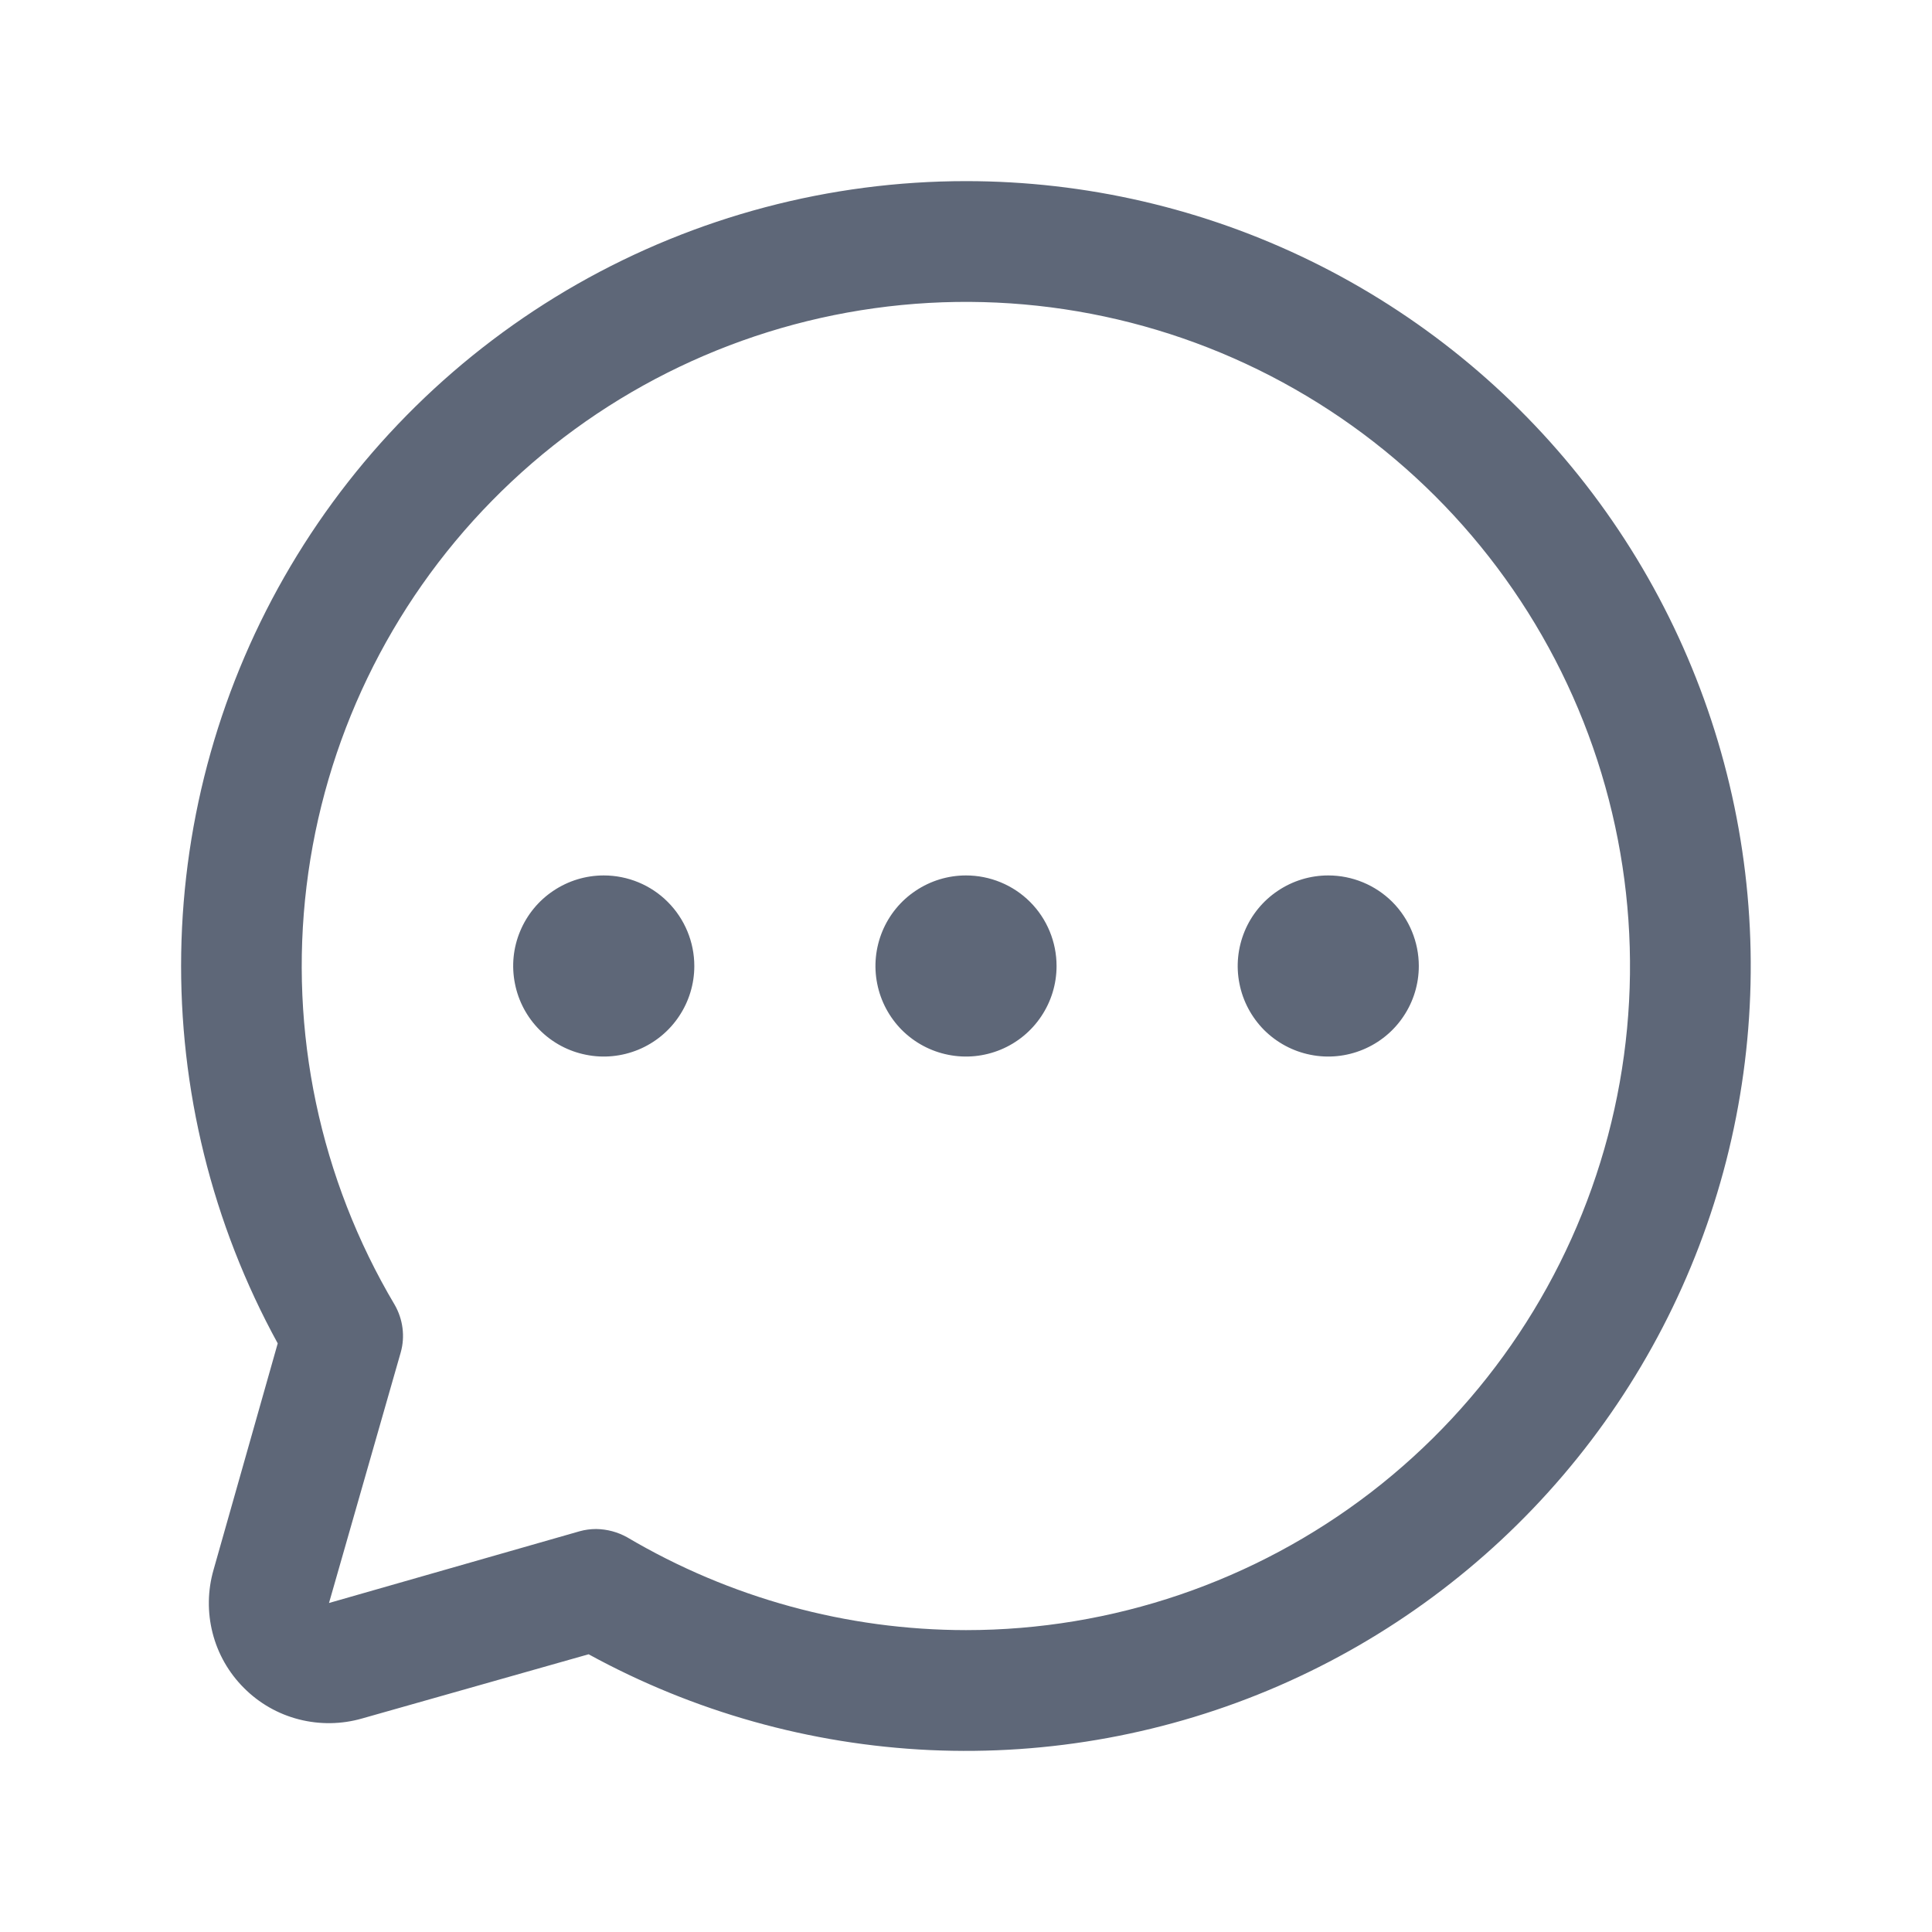
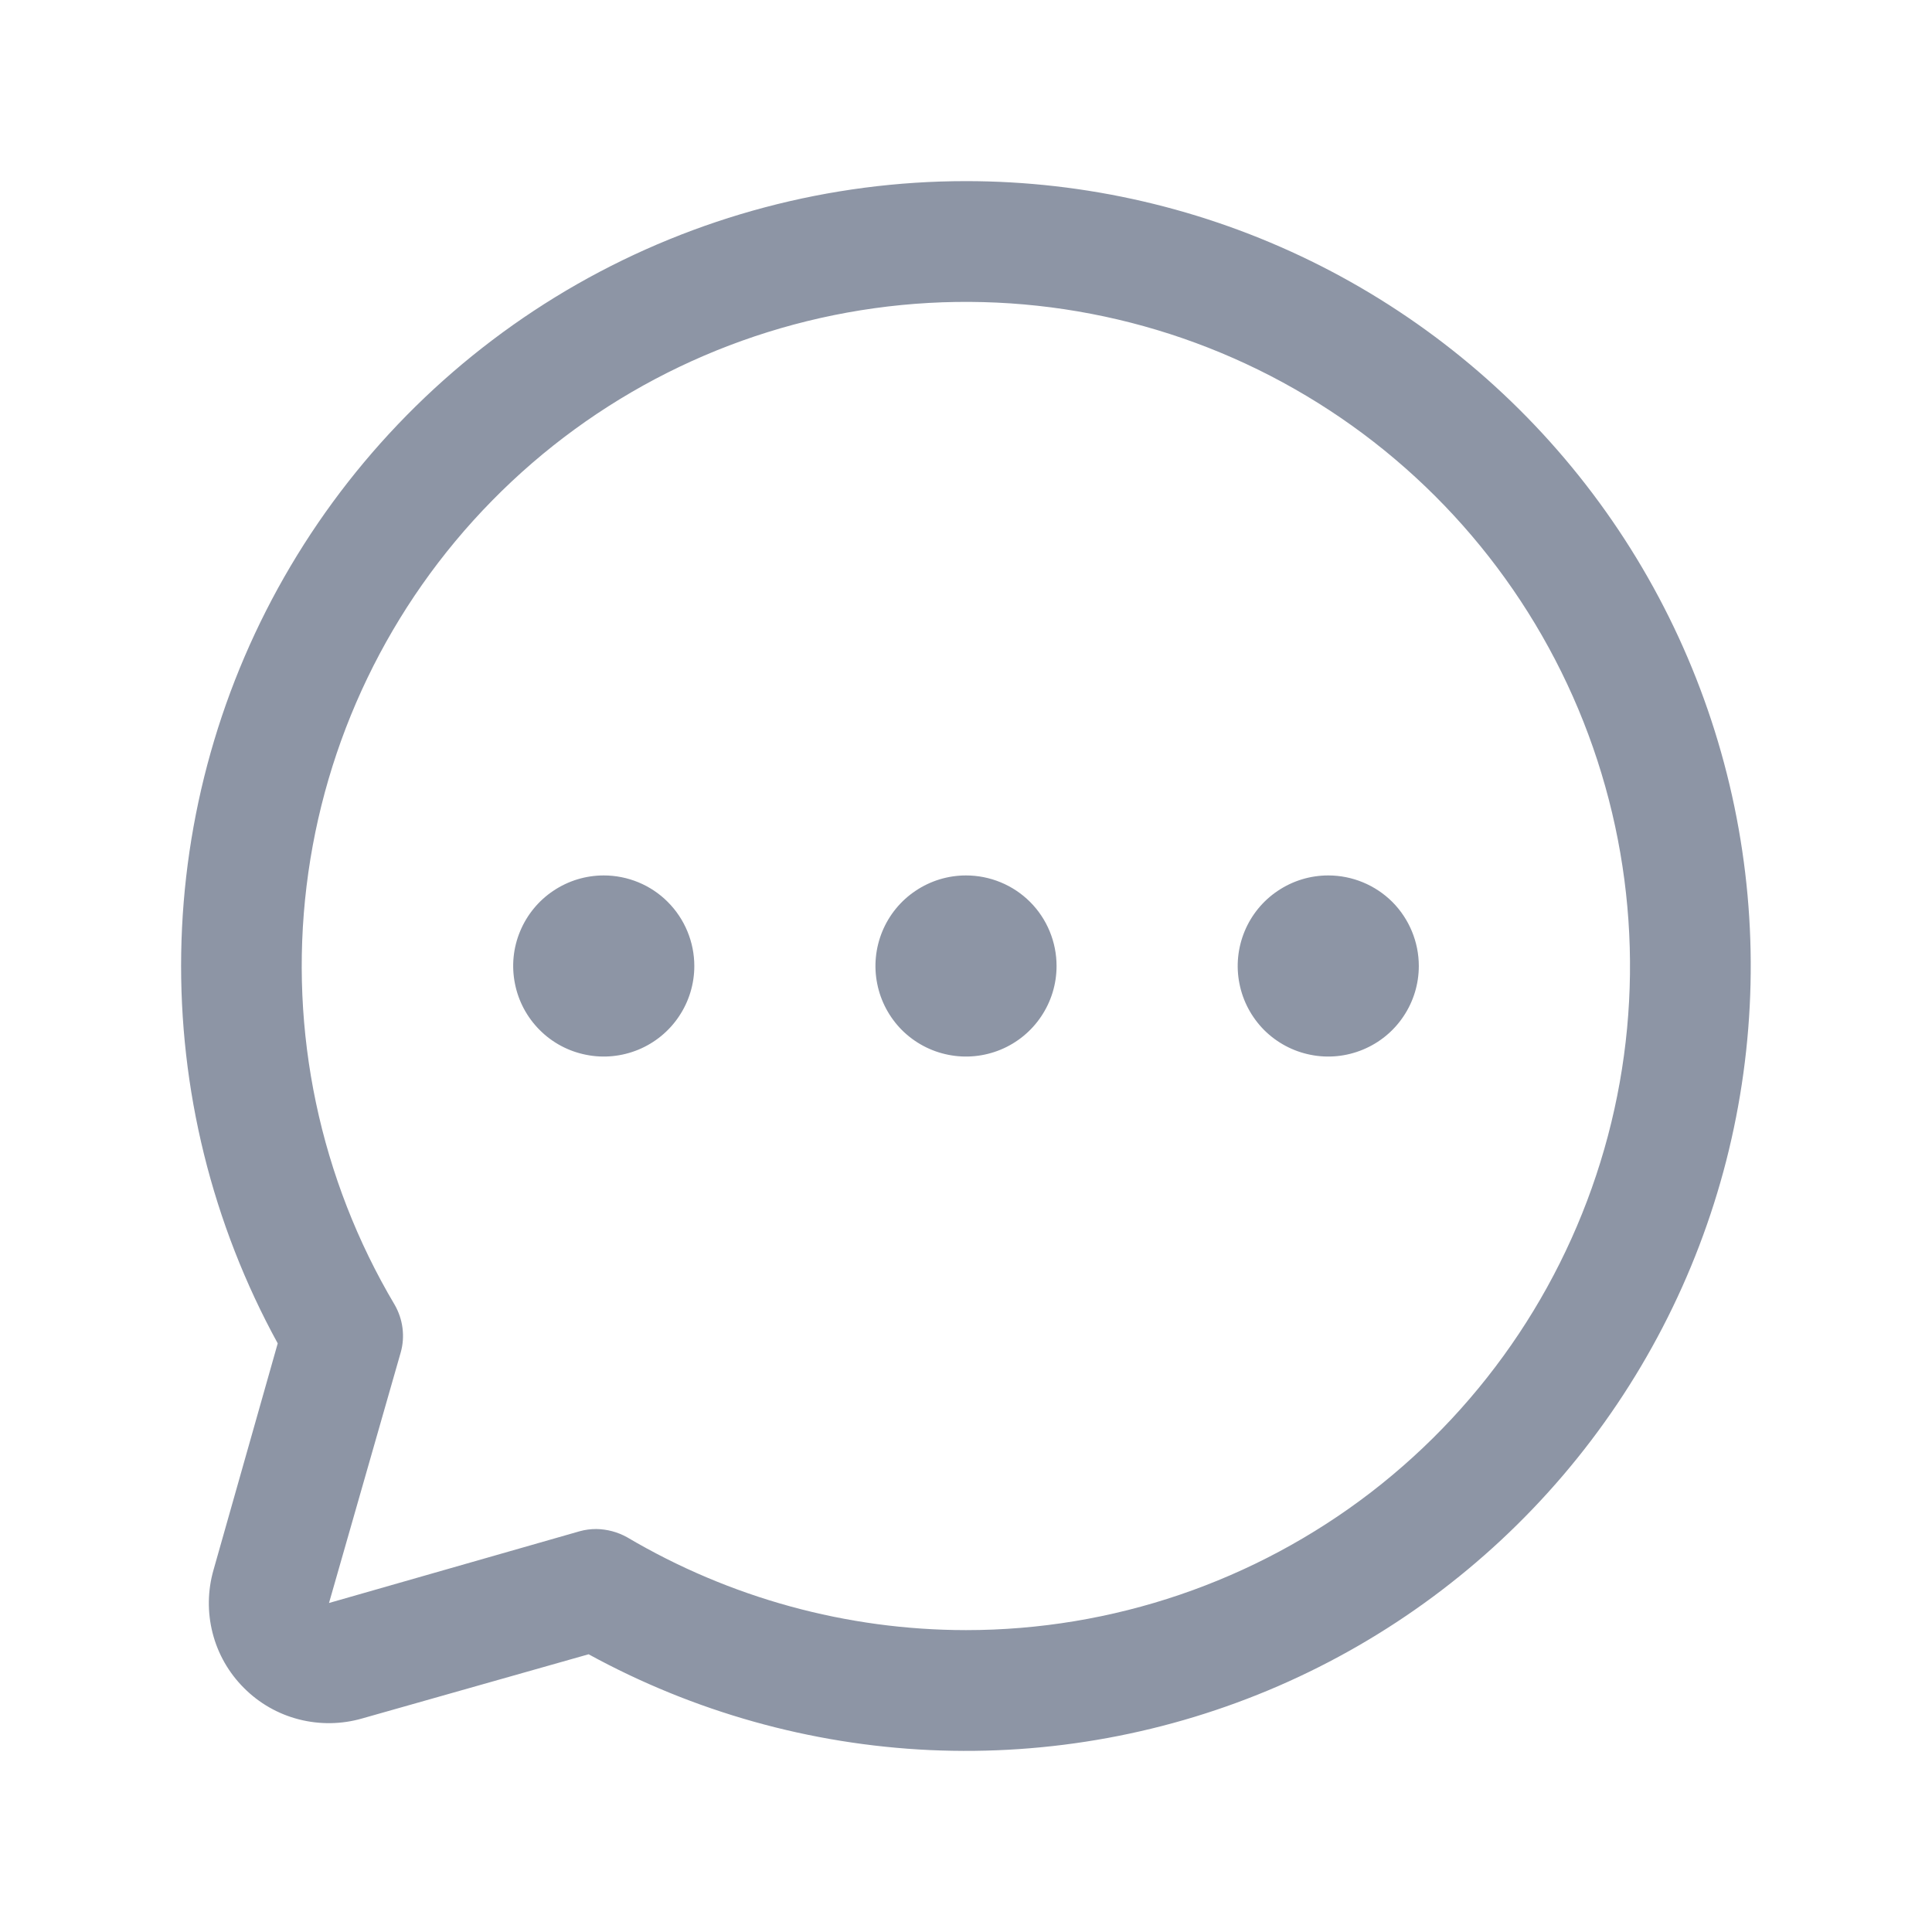
<svg xmlns="http://www.w3.org/2000/svg" width="24" height="24" viewBox="0 0 24 24" fill="none">
-   <path d="M12 2.25C10.307 2.25 8.643 2.691 7.171 3.529C5.7 4.368 4.473 5.575 3.61 7.032C2.747 8.489 2.279 10.145 2.251 11.838C2.223 13.531 2.636 15.203 3.45 16.688L2.653 19.5C2.579 19.756 2.575 20.028 2.641 20.286C2.707 20.545 2.842 20.781 3.031 20.969C3.219 21.158 3.455 21.293 3.714 21.359C3.972 21.425 4.244 21.421 4.5 21.347L7.312 20.55C8.616 21.264 10.065 21.671 11.55 21.74C13.035 21.808 14.516 21.536 15.879 20.945C17.243 20.353 18.453 19.457 19.417 18.327C20.382 17.196 21.075 15.859 21.444 14.419C21.812 12.979 21.847 11.474 21.545 10.019C21.243 8.564 20.613 7.197 19.701 6.022C18.79 4.848 17.622 3.898 16.288 3.244C14.953 2.59 13.486 2.25 12 2.25ZM12 20.25C10.519 20.249 9.066 19.85 7.791 19.097C7.673 19.031 7.541 18.996 7.406 18.994C7.337 18.994 7.267 19.003 7.2 19.022L4.087 19.913L4.978 16.8C5.006 16.701 5.013 16.599 5 16.497C4.987 16.396 4.954 16.298 4.903 16.209C3.974 14.644 3.589 12.815 3.808 11.008C4.027 9.201 4.837 7.517 6.113 6.219C7.388 4.92 9.058 4.08 10.861 3.829C12.663 3.578 14.499 3.93 16.08 4.831C17.662 5.731 18.902 7.13 19.606 8.808C20.31 10.487 20.44 12.351 19.974 14.111C19.508 15.87 18.474 17.426 17.032 18.537C15.589 19.647 13.82 20.25 12 20.25ZM13.125 12C13.125 12.223 13.059 12.44 12.935 12.625C12.812 12.81 12.636 12.954 12.431 13.039C12.225 13.124 11.999 13.147 11.78 13.103C11.562 13.06 11.362 12.953 11.204 12.796C11.047 12.638 10.94 12.438 10.897 12.22C10.853 12.001 10.876 11.775 10.961 11.569C11.046 11.364 11.19 11.188 11.375 11.065C11.56 10.941 11.777 10.875 12 10.875C12.298 10.875 12.585 10.993 12.796 11.204C13.007 11.415 13.125 11.702 13.125 12ZM8.625 12C8.625 12.223 8.559 12.44 8.435 12.625C8.312 12.81 8.136 12.954 7.931 13.039C7.725 13.124 7.499 13.147 7.281 13.103C7.062 13.06 6.862 12.953 6.705 12.796C6.547 12.638 6.44 12.438 6.397 12.22C6.353 12.001 6.375 11.775 6.461 11.569C6.546 11.364 6.69 11.188 6.875 11.065C7.06 10.941 7.277 10.875 7.5 10.875C7.798 10.875 8.085 10.993 8.295 11.204C8.506 11.415 8.625 11.702 8.625 12ZM17.625 12C17.625 12.223 17.559 12.44 17.435 12.625C17.312 12.81 17.136 12.954 16.93 13.039C16.725 13.124 16.499 13.147 16.28 13.103C16.062 13.06 15.862 12.953 15.704 12.796C15.547 12.638 15.44 12.438 15.397 12.22C15.353 12.001 15.376 11.775 15.461 11.569C15.546 11.364 15.69 11.188 15.875 11.065C16.06 10.941 16.277 10.875 16.5 10.875C16.798 10.875 17.084 10.993 17.296 11.204C17.506 11.415 17.625 11.702 17.625 12Z" fill="#5E6778" />
+   <path d="M12 2.25C10.307 2.25 8.643 2.691 7.171 3.529C5.7 4.368 4.473 5.575 3.61 7.032C2.747 8.489 2.279 10.145 2.251 11.838C2.223 13.531 2.636 15.203 3.45 16.688L2.653 19.5C2.579 19.756 2.575 20.028 2.641 20.286C2.707 20.545 2.842 20.781 3.031 20.969C3.219 21.158 3.455 21.293 3.714 21.359C3.972 21.425 4.244 21.421 4.5 21.347L7.312 20.55C8.616 21.264 10.065 21.671 11.55 21.74C13.035 21.808 14.516 21.536 15.879 20.945C17.243 20.353 18.453 19.457 19.417 18.327C20.382 17.196 21.075 15.859 21.444 14.419C21.812 12.979 21.847 11.474 21.545 10.019C21.243 8.564 20.613 7.197 19.701 6.022C18.79 4.848 17.622 3.898 16.288 3.244C14.953 2.59 13.486 2.25 12 2.25ZM12 20.25C10.519 20.249 9.066 19.85 7.791 19.097C7.673 19.031 7.541 18.996 7.406 18.994C7.337 18.994 7.267 19.003 7.2 19.022L4.087 19.913L4.978 16.8C5.006 16.701 5.013 16.599 5 16.497C4.987 16.396 4.954 16.298 4.903 16.209C3.974 14.644 3.589 12.815 3.808 11.008C4.027 9.201 4.837 7.517 6.113 6.219C7.388 4.92 9.058 4.08 10.861 3.829C12.663 3.578 14.499 3.93 16.08 4.831C17.662 5.731 18.902 7.13 19.606 8.808C20.31 10.487 20.44 12.351 19.974 14.111C19.508 15.87 18.474 17.426 17.032 18.537C15.589 19.647 13.82 20.25 12 20.25ZM13.125 12C13.125 12.223 13.059 12.44 12.935 12.625C12.812 12.81 12.636 12.954 12.431 13.039C12.225 13.124 11.999 13.147 11.78 13.103C11.562 13.06 11.362 12.953 11.204 12.796C11.047 12.638 10.94 12.438 10.897 12.22C10.853 12.001 10.876 11.775 10.961 11.569C11.046 11.364 11.19 11.188 11.375 11.065C11.56 10.941 11.777 10.875 12 10.875C12.298 10.875 12.585 10.993 12.796 11.204C13.007 11.415 13.125 11.702 13.125 12ZM8.625 12C8.625 12.223 8.559 12.44 8.435 12.625C8.312 12.81 8.136 12.954 7.931 13.039C7.725 13.124 7.499 13.147 7.281 13.103C7.062 13.06 6.862 12.953 6.705 12.796C6.547 12.638 6.44 12.438 6.397 12.22C6.353 12.001 6.375 11.775 6.461 11.569C6.546 11.364 6.69 11.188 6.875 11.065C7.06 10.941 7.277 10.875 7.5 10.875C7.798 10.875 8.085 10.993 8.295 11.204C8.506 11.415 8.625 11.702 8.625 12ZM17.625 12C17.625 12.223 17.559 12.44 17.435 12.625C17.312 12.81 17.136 12.954 16.93 13.039C16.725 13.124 16.499 13.147 16.28 13.103C16.062 13.06 15.862 12.953 15.704 12.796C15.547 12.638 15.44 12.438 15.397 12.22C15.353 12.001 15.376 11.775 15.461 11.569C15.546 11.364 15.69 11.188 15.875 11.065C16.06 10.941 16.277 10.875 16.5 10.875C16.798 10.875 17.084 10.993 17.296 11.204C17.506 11.415 17.625 11.702 17.625 12Z" fill="#8D95A5" />
</svg>
